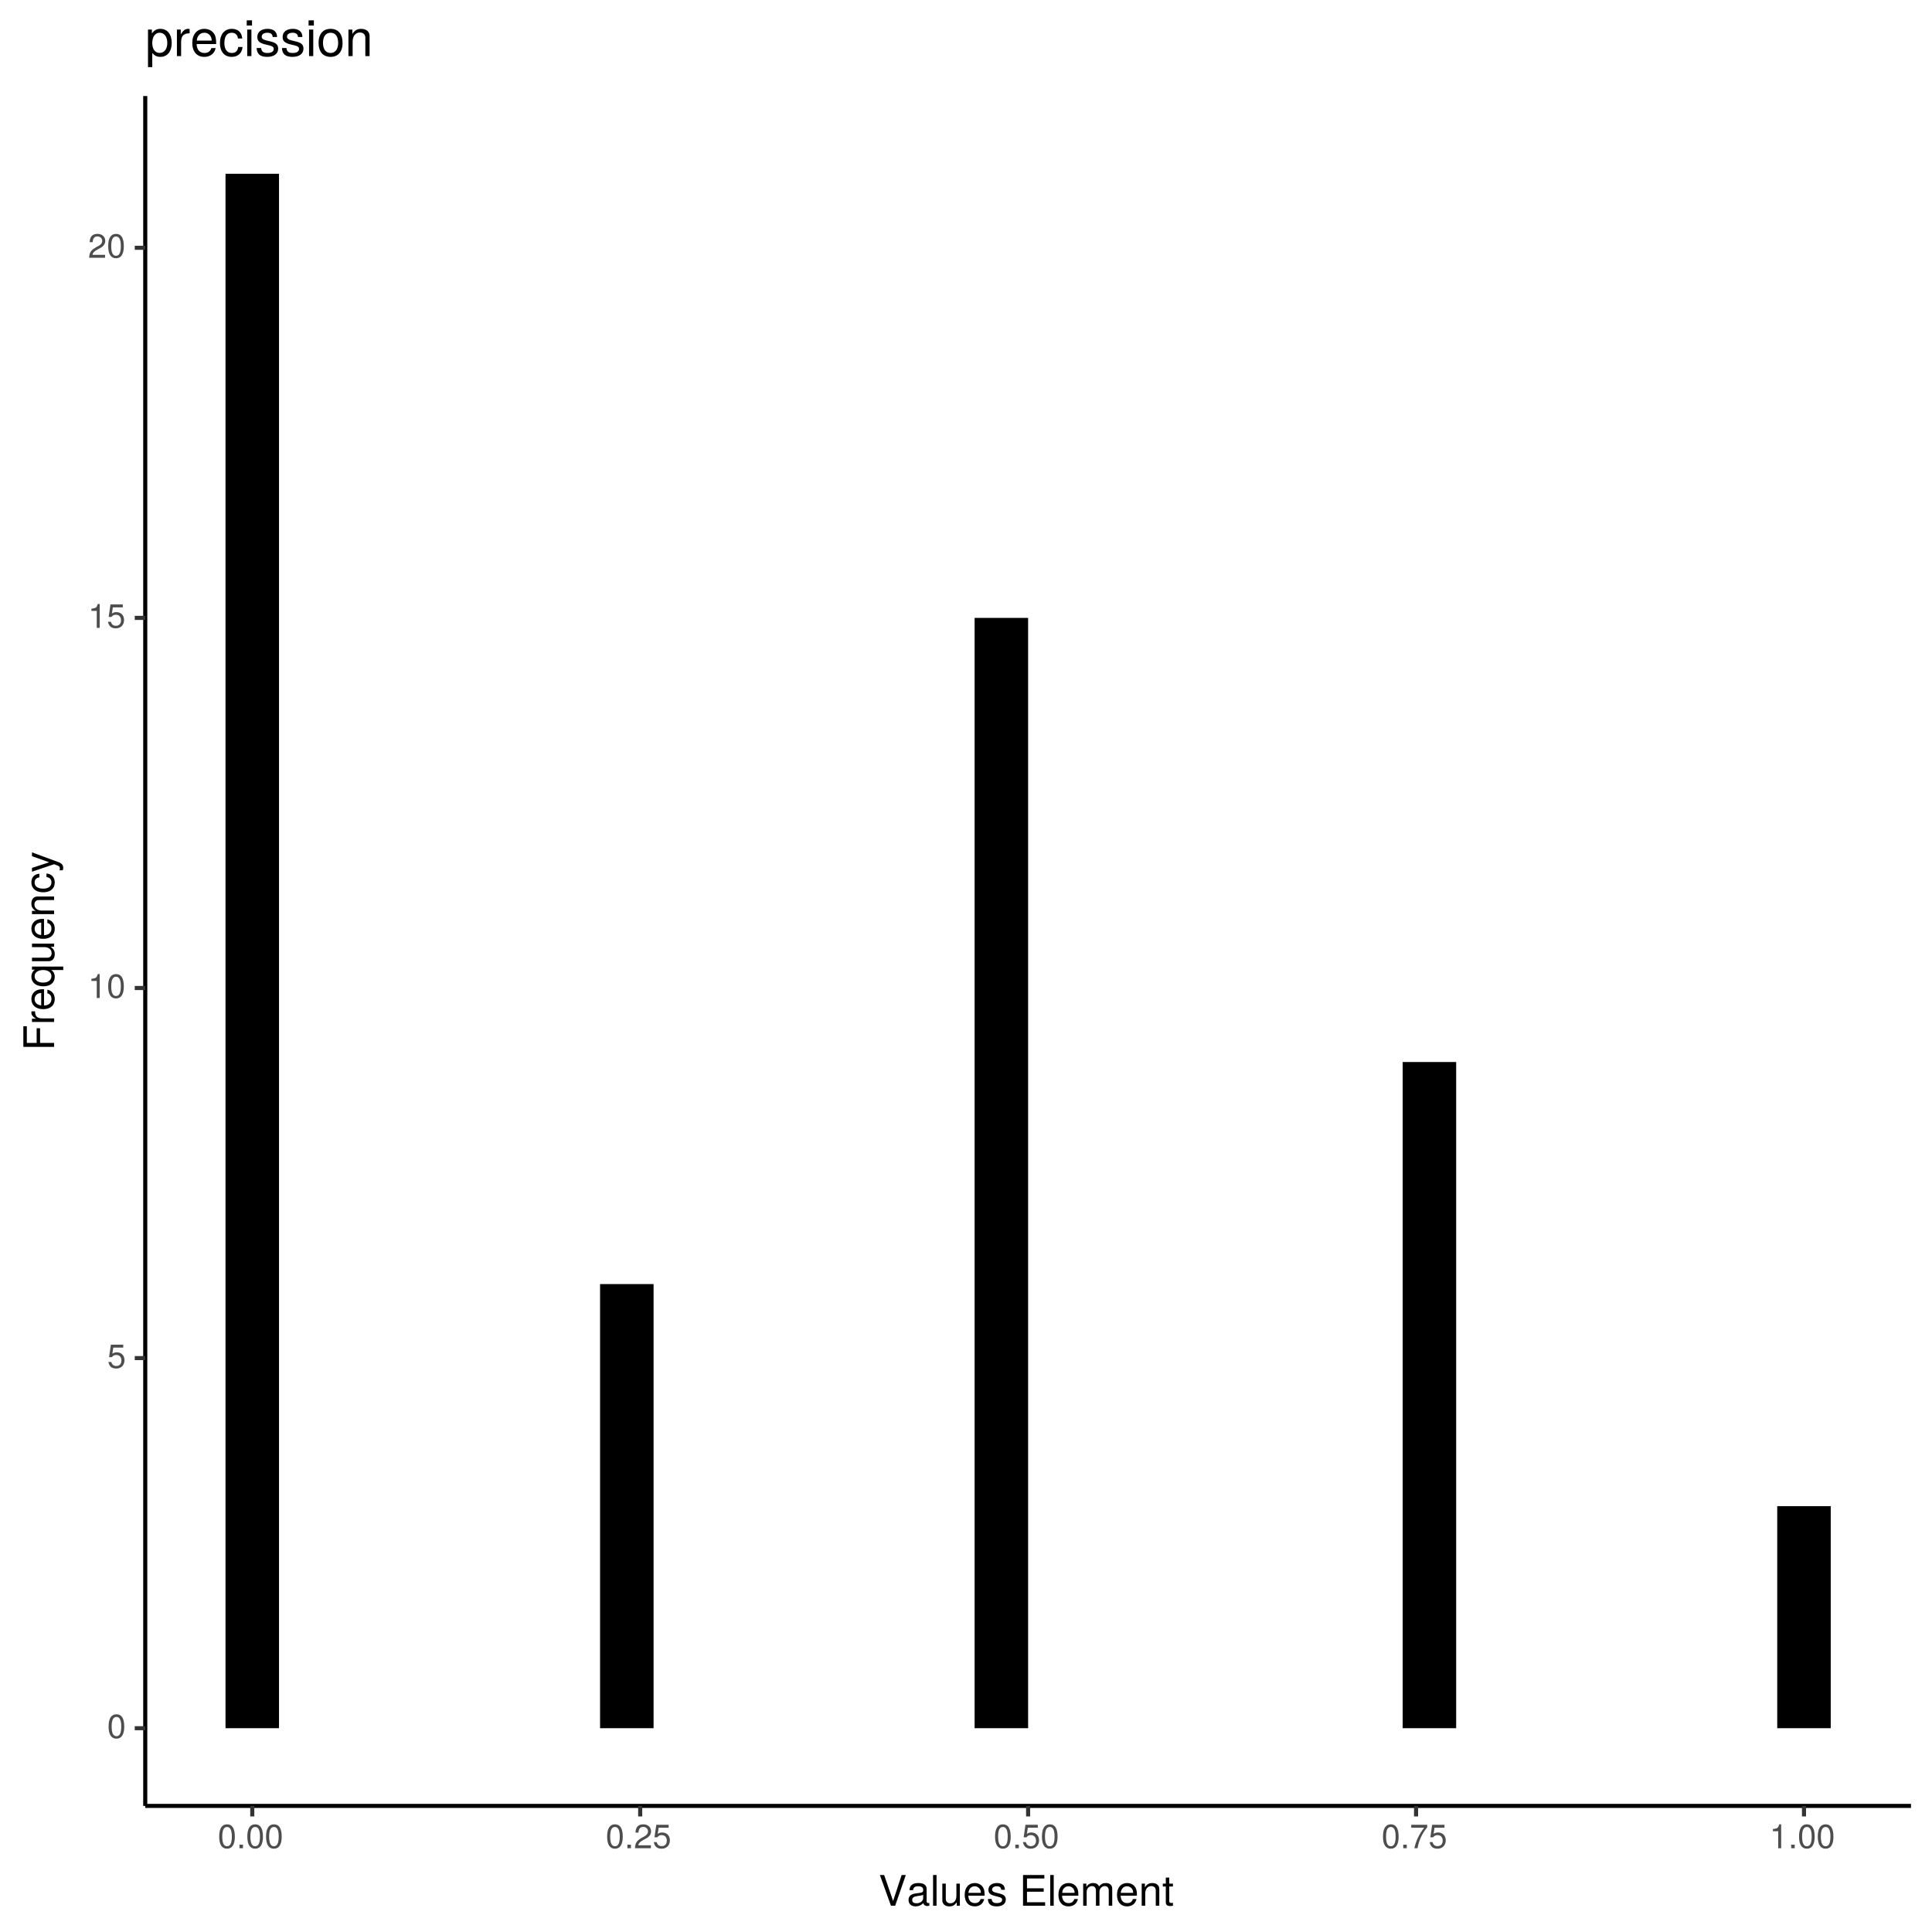
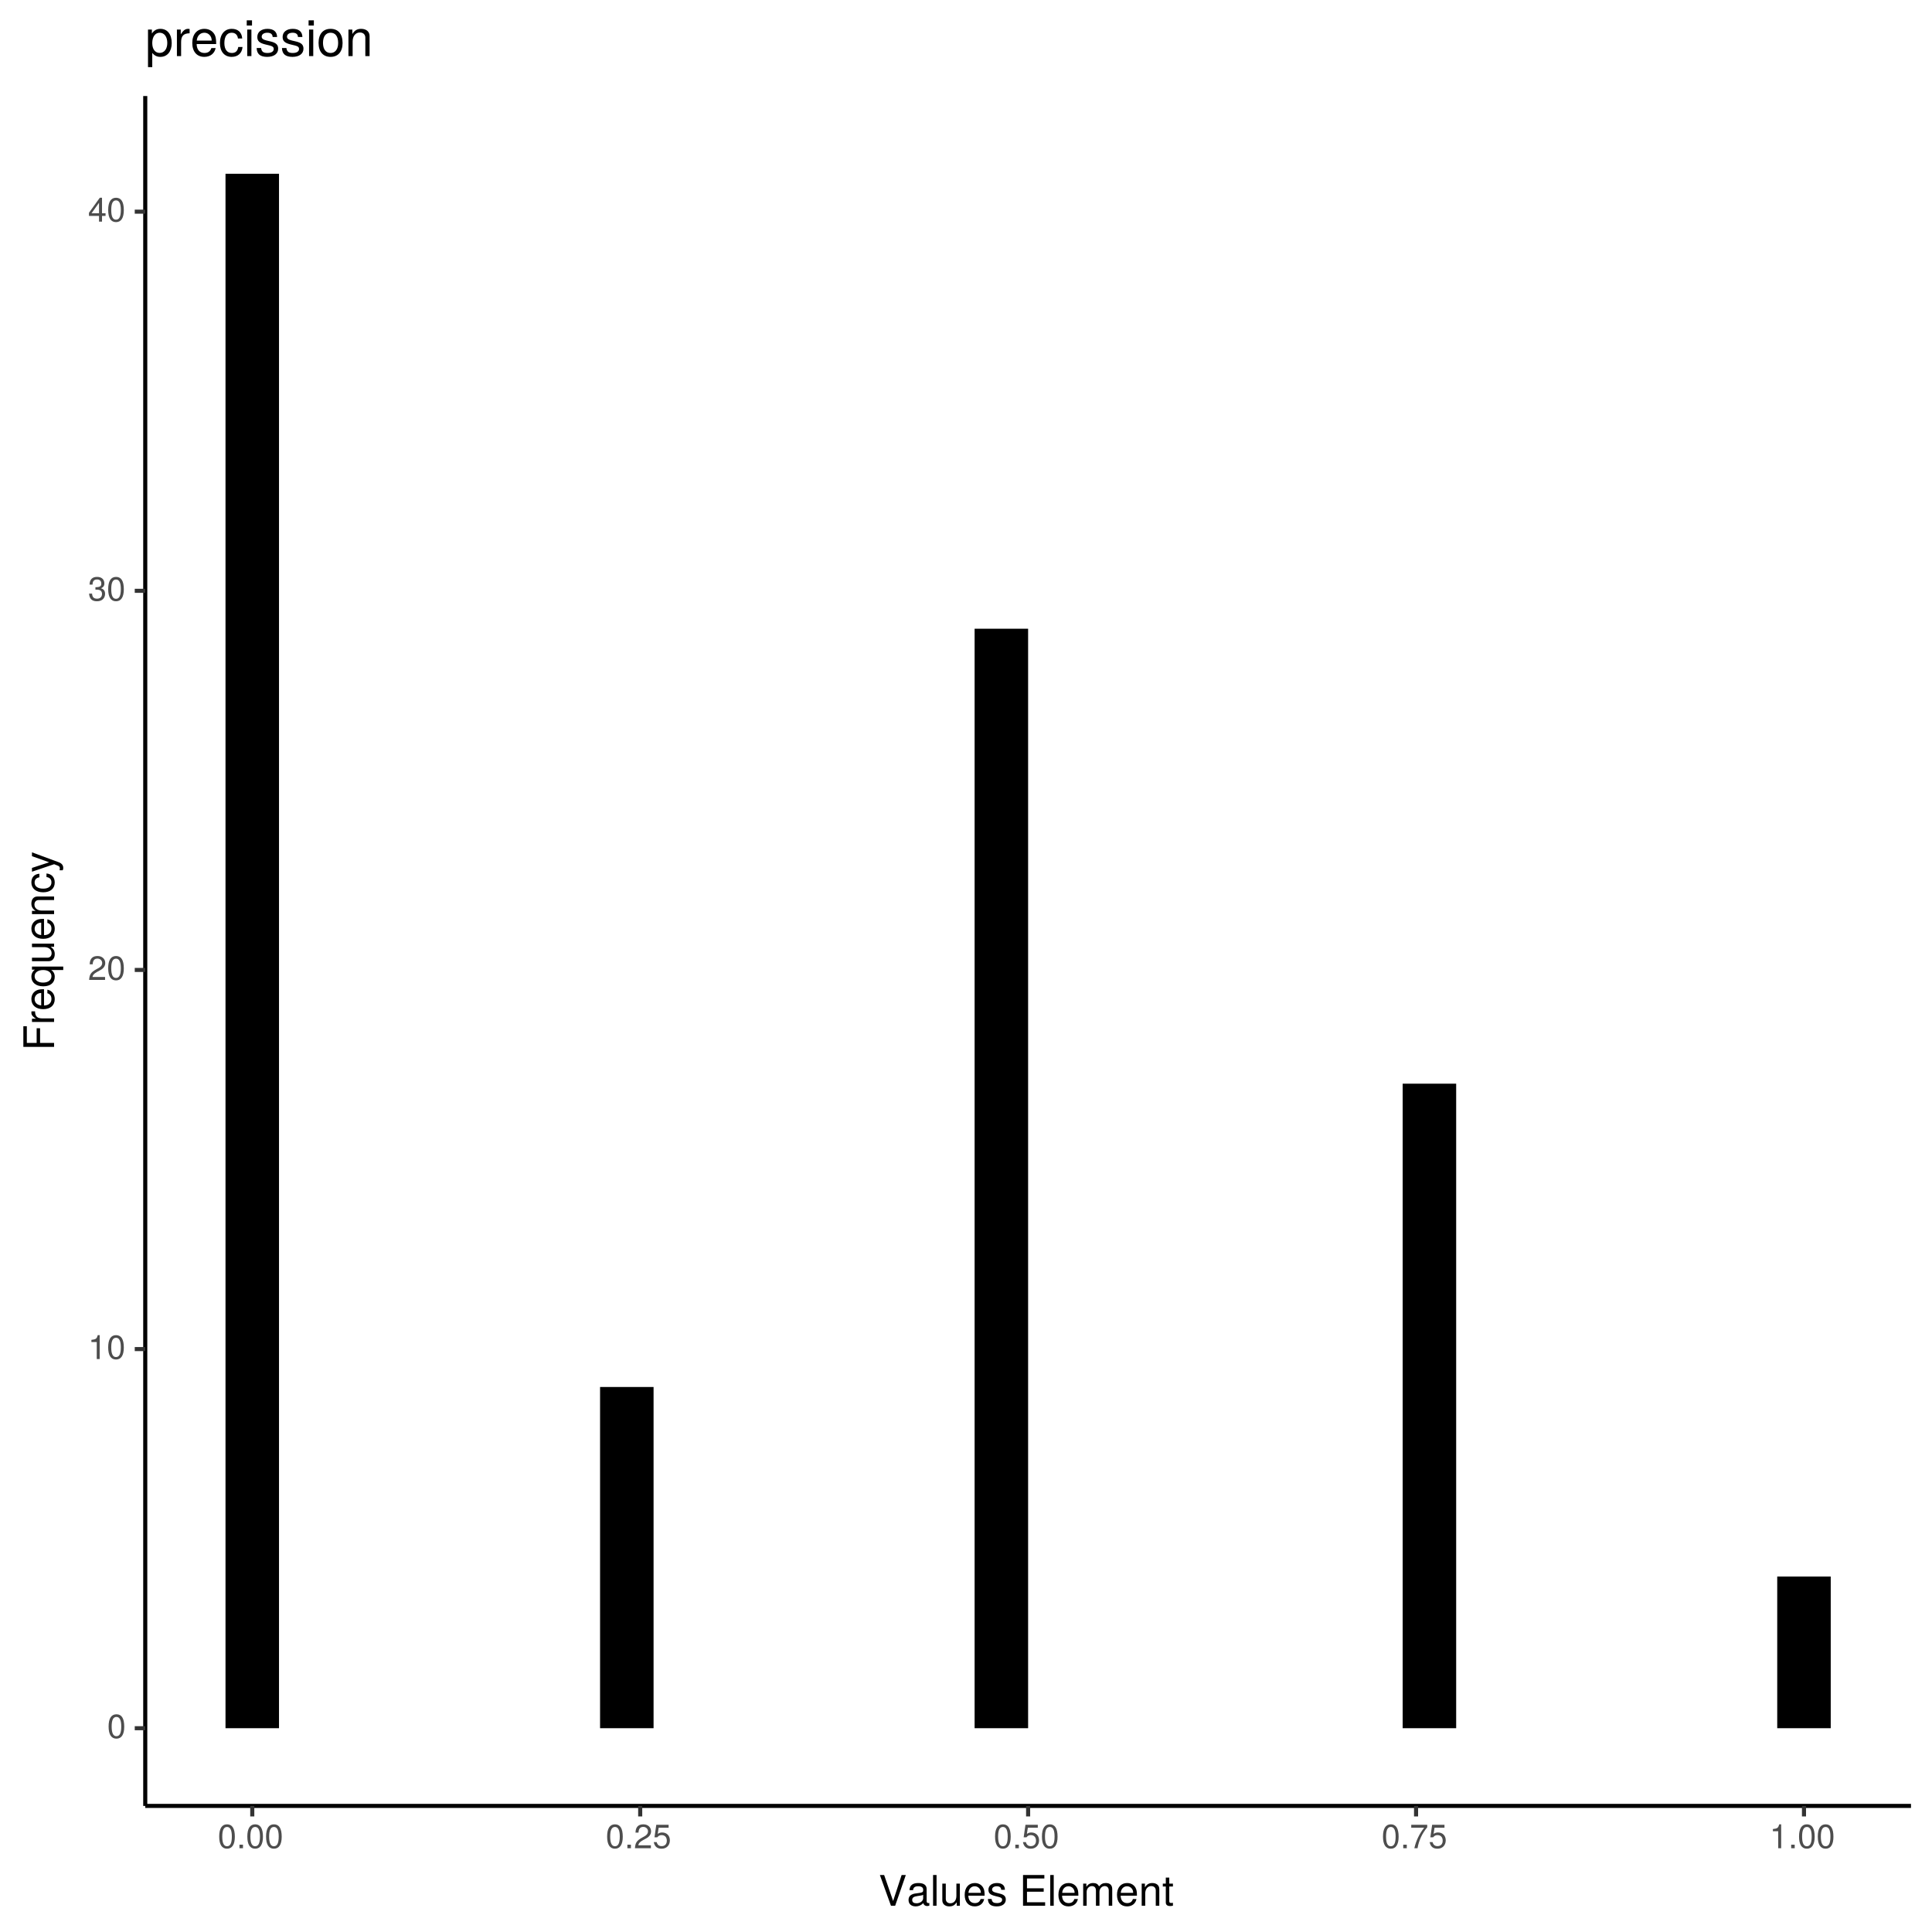
<svg xmlns="http://www.w3.org/2000/svg" xmlns:xlink="http://www.w3.org/1999/xlink" width="504pt" height="504pt" viewBox="0 0 504 504" version="1.1">
  <defs>
    <g>
      <symbol overflow="visible" id="glyph0-0">
        <path style="stroke:none;" d="" />
      </symbol>
      <symbol overflow="visible" id="glyph0-1">
        <path style="stroke:none;" d="M 4.453 -3 C 4.453 -5.156 3.781 -6.234 2.422 -6.234 C 1.078 -6.234 0.375 -5.141 0.375 -3.047 C 0.375 -0.953 1.078 0.125 2.422 0.125 C 3.734 0.125 4.453 -0.953 4.453 -3 Z M 3.672 -3.062 C 3.672 -1.297 3.266 -0.516 2.406 -0.516 C 1.578 -0.516 1.172 -1.344 1.172 -3.047 C 1.172 -4.75 1.578 -5.547 2.422 -5.547 C 3.25 -5.547 3.672 -4.734 3.672 -3.062 Z M 3.672 -3.062 " />
      </symbol>
      <symbol overflow="visible" id="glyph0-2">
+         <path style="stroke:none;" d="M 3.047 0 L 3.047 -6.234 L 2.547 -6.234 C 2.266 -5.281 2.094 -5.141 0.891 -5 L 0.891 -4.438 L 2.281 -4.438 L 2.281 0 Z M 3.047 0 " />
+       </symbol>
+       <symbol overflow="visible" id="glyph0-3">
+         <path style="stroke:none;" d="M 4.5 -4.406 C 4.5 -5.469 3.672 -6.234 2.5 -6.234 C 1.219 -6.234 0.484 -5.594 0.438 -4.078 L 1.219 -4.078 C 1.281 -5.125 1.703 -5.562 2.469 -5.562 C 3.172 -5.562 3.703 -5.062 3.703 -4.391 C 3.703 -3.891 3.406 -3.469 2.859 -3.156 L 2.047 -2.703 C 0.75 -1.969 0.375 -1.375 0.297 0 L 4.453 0 L 4.453 -0.766 L 1.172 -0.766 C 1.25 -1.281 1.531 -1.594 2.297 -2.047 L 3.172 -2.531 C 4.047 -2.984 4.5 -3.641 4.5 -4.406 Z M 4.5 -4.406 " />
+       </symbol>
+       <symbol overflow="visible" id="glyph0-4">
+         <path style="stroke:none;" d="M 4.453 -1.812 C 4.453 -2.562 4.141 -3.016 3.391 -3.266 C 3.969 -3.5 4.266 -3.891 4.266 -4.516 C 4.266 -5.594 3.547 -6.234 2.359 -6.234 C 1.109 -6.234 0.438 -5.547 0.406 -4.219 L 1.188 -4.219 C 1.203 -5.141 1.578 -5.562 2.375 -5.562 C 3.062 -5.562 3.469 -5.156 3.469 -4.5 C 3.469 -3.828 3.188 -3.547 1.938 -3.547 L 1.938 -2.906 L 2.359 -2.906 C 3.219 -2.906 3.656 -2.5 3.656 -1.797 C 3.656 -1.016 3.172 -0.547 2.359 -0.547 C 1.516 -0.547 1.109 -0.969 1.062 -1.875 L 0.281 -1.875 C 0.375 -0.5 1.062 0.125 2.344 0.125 C 3.625 0.125 4.453 -0.641 4.453 -1.812 Z M 4.453 -1.812 " />
+       </symbol>
+       <symbol overflow="visible" id="glyph0-5">
+         <path style="stroke:none;" d="M 4.578 -1.5 L 4.578 -2.188 L 3.656 -2.188 L 3.656 -6.234 L 3.078 -6.234 L 0.25 -2.312 L 0.25 -1.5 L 2.875 -1.5 L 2.875 0 L 3.656 0 L 3.656 -1.5 Z M 2.875 -2.188 L 0.922 -2.188 L 2.875 -4.922 Z M 2.875 -2.188 " />
+       </symbol>
+       <symbol overflow="visible" id="glyph0-6">
+         <path style="stroke:none;" d="M 1.688 0 L 1.688 -0.922 L 0.766 -0.922 L 0.766 0 Z M 1.688 0 " />
+       </symbol>
+       <symbol overflow="visible" id="glyph0-7">
        <path style="stroke:none;" d="M 4.516 -2.062 C 4.516 -3.297 3.688 -4.109 2.5 -4.109 C 2.062 -4.109 1.703 -4 1.344 -3.734 L 1.594 -5.344 L 4.188 -5.344 L 4.188 -6.109 L 0.969 -6.109 L 0.5 -2.844 L 1.219 -2.844 C 1.578 -3.266 1.875 -3.422 2.359 -3.422 C 3.188 -3.422 3.719 -2.891 3.719 -1.969 C 3.719 -1.062 3.203 -0.547 2.359 -0.547 C 1.688 -0.547 1.266 -0.891 1.078 -1.594 L 0.312 -1.594 C 0.562 -0.359 1.266 0.125 2.375 0.125 C 3.641 0.125 4.516 -0.75 4.516 -2.062 Z M 4.516 -2.062 " />
      </symbol>
-       <symbol overflow="visible" id="glyph0-3">
-         <path style="stroke:none;" d="M 3.047 0 L 3.047 -6.234 L 2.547 -6.234 C 2.266 -5.281 2.094 -5.141 0.891 -5 L 0.891 -4.438 L 2.281 -4.438 L 2.281 0 Z M 3.047 0 " />
-       </symbol>
-       <symbol overflow="visible" id="glyph0-4">
-         <path style="stroke:none;" d="M 4.5 -4.406 C 4.5 -5.469 3.672 -6.234 2.5 -6.234 C 1.219 -6.234 0.484 -5.594 0.438 -4.078 L 1.219 -4.078 C 1.281 -5.125 1.703 -5.562 2.469 -5.562 C 3.172 -5.562 3.703 -5.062 3.703 -4.391 C 3.703 -3.891 3.406 -3.469 2.859 -3.156 L 2.047 -2.703 C 0.75 -1.969 0.375 -1.375 0.297 0 L 4.453 0 L 4.453 -0.766 L 1.172 -0.766 C 1.25 -1.281 1.531 -1.594 2.297 -2.047 L 3.172 -2.531 C 4.047 -2.984 4.5 -3.641 4.5 -4.406 Z M 4.5 -4.406 " />
-       </symbol>
-       <symbol overflow="visible" id="glyph0-5">
-         <path style="stroke:none;" d="M 1.688 0 L 1.688 -0.922 L 0.766 -0.922 L 0.766 0 Z M 1.688 0 " />
-       </symbol>
-       <symbol overflow="visible" id="glyph0-6">
+       <symbol overflow="visible" id="glyph0-8">
        <path style="stroke:none;" d="M 4.578 -5.453 L 4.578 -6.109 L 0.406 -6.109 L 0.406 -5.344 L 3.781 -5.344 C 2.531 -3.781 1.656 -1.953 1.219 0 L 2.047 0 C 2.391 -2.016 3.266 -3.891 4.578 -5.453 Z M 4.578 -5.453 " />
      </symbol>
      <symbol overflow="visible" id="glyph1-0">
        <path style="stroke:none;" d="" />
      </symbol>
      <symbol overflow="visible" id="glyph1-1">
        <path style="stroke:none;" d="M 7.094 -8.016 L 6 -8.016 L 3.781 -1.234 L 1.438 -8.016 L 0.328 -8.016 L 3.219 0 L 4.312 0 Z M 7.094 -8.016 " />
      </symbol>
      <symbol overflow="visible" id="glyph1-2">
        <path style="stroke:none;" d="M 5.891 -0.016 L 5.891 -0.719 C 5.781 -0.688 5.734 -0.688 5.688 -0.688 C 5.375 -0.688 5.188 -0.859 5.188 -1.141 L 5.188 -4.359 C 5.188 -5.375 4.438 -5.922 3.031 -5.922 C 1.625 -5.922 0.766 -5.391 0.719 -4.062 L 1.641 -4.062 C 1.719 -4.766 2.141 -5.078 2.984 -5.078 C 3.812 -5.078 4.281 -4.781 4.281 -4.219 L 4.281 -3.984 C 4.281 -3.594 4.047 -3.438 3.328 -3.344 C 2.031 -3.172 1.828 -3.141 1.469 -2.984 C 0.797 -2.719 0.469 -2.203 0.469 -1.5 C 0.469 -0.453 1.188 0.172 2.359 0.172 C 3.094 0.172 3.812 -0.141 4.312 -0.688 C 4.406 -0.234 4.812 0.078 5.266 0.078 C 5.438 0.078 5.594 0.062 5.891 -0.016 Z M 4.281 -1.984 C 4.281 -1.172 3.438 -0.641 2.547 -0.641 C 1.844 -0.641 1.422 -0.891 1.422 -1.516 C 1.422 -2.125 1.828 -2.391 2.812 -2.531 C 3.766 -2.656 3.969 -2.703 4.281 -2.844 Z M 4.281 -1.984 " />
      </symbol>
      <symbol overflow="visible" id="glyph1-3">
        <path style="stroke:none;" d="M 1.656 0 L 1.656 -8.016 L 0.75 -8.016 L 0.75 0 Z M 1.656 0 " />
      </symbol>
      <symbol overflow="visible" id="glyph1-4">
        <path style="stroke:none;" d="M 5.297 0 L 5.297 -5.766 L 4.391 -5.766 L 4.391 -2.578 C 4.391 -1.406 3.766 -0.641 2.812 -0.641 C 2.094 -0.641 1.625 -1.078 1.625 -1.766 L 1.625 -5.766 L 0.719 -5.766 L 0.719 -1.406 C 0.719 -0.453 1.438 0.172 2.547 0.172 C 3.406 0.172 3.938 -0.125 4.484 -0.891 L 4.484 0 Z M 5.297 0 " />
      </symbol>
      <symbol overflow="visible" id="glyph1-5">
        <path style="stroke:none;" d="M 5.641 -2.625 C 5.641 -3.453 5.578 -3.984 5.406 -4.406 C 5.031 -5.359 4.156 -5.922 3.078 -5.922 C 1.469 -5.922 0.438 -4.734 0.438 -2.844 C 0.438 -0.953 1.438 0.172 3.062 0.172 C 4.375 0.172 5.297 -0.578 5.516 -1.75 L 4.594 -1.75 C 4.344 -0.984 3.828 -0.688 3.094 -0.688 C 2.141 -0.688 1.422 -1.297 1.391 -2.625 Z M 4.656 -3.438 C 4.656 -3.438 4.656 -3.391 4.656 -3.359 L 1.422 -3.359 C 1.5 -4.391 2.141 -5.078 3.062 -5.078 C 3.969 -5.078 4.656 -4.328 4.656 -3.438 Z M 4.656 -3.438 " />
      </symbol>
      <symbol overflow="visible" id="glyph1-6">
        <path style="stroke:none;" d="M 5.047 -1.609 C 5.047 -2.469 4.562 -2.906 3.422 -3.172 L 2.547 -3.391 C 1.797 -3.562 1.469 -3.812 1.469 -4.219 C 1.469 -4.734 1.953 -5.078 2.688 -5.078 C 3.438 -5.078 3.828 -4.766 3.844 -4.156 L 4.812 -4.156 C 4.812 -5.297 4.062 -5.922 2.734 -5.922 C 1.391 -5.922 0.516 -5.234 0.516 -4.172 C 0.516 -3.266 0.984 -2.844 2.344 -2.516 L 3.203 -2.297 C 3.844 -2.141 4.094 -1.953 4.094 -1.547 C 4.094 -1 3.547 -0.688 2.75 -0.688 C 1.922 -0.688 1.469 -0.875 1.344 -1.766 L 0.375 -1.766 C 0.422 -0.422 1.172 0.172 2.672 0.172 C 4.125 0.172 5.047 -0.5 5.047 -1.609 Z M 5.047 -1.609 " />
      </symbol>
      <symbol overflow="visible" id="glyph1-7">
        <path style="stroke:none;" d="" />
      </symbol>
      <symbol overflow="visible" id="glyph1-8">
        <path style="stroke:none;" d="M 6.75 0 L 6.75 -0.906 L 2.016 -0.906 L 2.016 -3.656 L 6.375 -3.656 L 6.375 -4.547 L 2.016 -4.547 L 2.016 -7.109 L 6.547 -7.109 L 6.547 -8.016 L 0.984 -8.016 L 0.984 0 Z M 6.75 0 " />
      </symbol>
      <symbol overflow="visible" id="glyph1-9">
        <path style="stroke:none;" d="M 8.359 0 L 8.359 -4.328 C 8.359 -5.359 7.781 -5.922 6.703 -5.922 C 5.938 -5.922 5.484 -5.703 4.938 -5.047 C 4.594 -5.672 4.141 -5.922 3.391 -5.922 C 2.625 -5.922 2.109 -5.641 1.609 -4.953 L 1.609 -5.766 L 0.781 -5.766 L 0.781 0 L 1.688 0 L 1.688 -3.625 C 1.688 -4.453 2.297 -5.125 3.047 -5.125 C 3.734 -5.125 4.109 -4.703 4.109 -3.969 L 4.109 0 L 5.031 0 L 5.031 -3.625 C 5.031 -4.453 5.641 -5.125 6.391 -5.125 C 7.062 -5.125 7.453 -4.703 7.453 -3.969 L 7.453 0 Z M 8.359 0 " />
      </symbol>
      <symbol overflow="visible" id="glyph1-10">
        <path style="stroke:none;" d="M 5.359 0 L 5.359 -4.359 C 5.359 -5.312 4.641 -5.922 3.531 -5.922 C 2.672 -5.922 2.125 -5.594 1.609 -4.797 L 1.609 -5.766 L 0.766 -5.766 L 0.766 0 L 1.688 0 L 1.688 -3.172 C 1.688 -4.359 2.328 -5.125 3.25 -5.125 C 3.984 -5.125 4.438 -4.688 4.438 -4 L 4.438 0 Z M 5.359 0 " />
      </symbol>
      <symbol overflow="visible" id="glyph1-11">
        <path style="stroke:none;" d="M 2.797 0 L 2.797 -0.766 C 2.672 -0.734 2.531 -0.719 2.359 -0.719 C 1.953 -0.719 1.844 -0.844 1.844 -1.25 L 1.844 -5.016 L 2.797 -5.016 L 2.797 -5.766 L 1.844 -5.766 L 1.844 -7.344 L 0.938 -7.344 L 0.938 -5.766 L 0.156 -5.766 L 0.156 -5.016 L 0.938 -5.016 L 0.938 -0.844 C 0.938 -0.25 1.328 0.078 2.047 0.078 C 2.266 0.078 2.484 0.062 2.797 0 Z M 2.797 0 " />
      </symbol>
      <symbol overflow="visible" id="glyph2-0">
        <path style="stroke:none;" d="" />
      </symbol>
      <symbol overflow="visible" id="glyph2-1">
        <path style="stroke:none;" d="M -7.109 -6.375 L -8.016 -6.375 L -8.016 -0.984 L 0 -0.984 L 0 -2.016 L -3.656 -2.016 L -3.656 -5.844 L -4.547 -5.844 L -4.547 -2.016 L -7.109 -2.016 Z M -7.109 -6.375 " />
      </symbol>
      <symbol overflow="visible" id="glyph2-2">
        <path style="stroke:none;" d="M -4.969 -3.531 L -5.891 -3.531 C -5.922 -3.375 -5.922 -3.297 -5.922 -3.172 C -5.922 -2.578 -5.578 -2.141 -4.719 -1.609 L -5.766 -1.609 L -5.766 -0.766 L 0 -0.766 L 0 -1.688 L -2.984 -1.688 C -4.297 -1.688 -4.938 -2.109 -4.969 -3.531 Z M -4.969 -3.531 " />
      </symbol>
      <symbol overflow="visible" id="glyph2-3">
        <path style="stroke:none;" d="M -2.625 -5.641 C -3.453 -5.641 -3.984 -5.578 -4.406 -5.406 C -5.359 -5.031 -5.922 -4.156 -5.922 -3.078 C -5.922 -1.469 -4.734 -0.438 -2.844 -0.438 C -0.953 -0.438 0.172 -1.438 0.172 -3.062 C 0.172 -4.375 -0.578 -5.297 -1.75 -5.516 L -1.75 -4.594 C -0.984 -4.344 -0.688 -3.828 -0.688 -3.094 C -0.688 -2.141 -1.297 -1.422 -2.625 -1.391 Z M -3.438 -4.656 C -3.438 -4.656 -3.391 -4.656 -3.359 -4.656 L -3.359 -1.422 C -4.391 -1.5 -5.078 -2.141 -5.078 -3.062 C -5.078 -3.969 -4.328 -4.656 -3.438 -4.656 Z M -3.438 -4.656 " />
      </symbol>
      <symbol overflow="visible" id="glyph2-4">
        <path style="stroke:none;" d="M 2.391 -5.438 L -5.766 -5.438 L -5.766 -4.625 L -5 -4.625 C -5.594 -4.203 -5.922 -3.547 -5.922 -2.797 C -5.922 -1.281 -4.734 -0.281 -2.812 -0.281 C -0.953 -0.281 0.172 -1.234 0.172 -2.75 C 0.172 -3.547 -0.125 -4.109 -0.75 -4.531 L 2.391 -4.531 Z M -2.844 -4.531 C -1.531 -4.531 -0.688 -3.891 -0.688 -2.922 C -0.688 -1.906 -1.547 -1.25 -2.875 -1.25 C -4.219 -1.25 -5.078 -1.906 -5.078 -2.922 C -5.078 -3.906 -4.188 -4.531 -2.844 -4.531 Z M -2.844 -4.531 " />
      </symbol>
      <symbol overflow="visible" id="glyph2-5">
        <path style="stroke:none;" d="M 0 -5.297 L -5.766 -5.297 L -5.766 -4.391 L -2.578 -4.391 C -1.406 -4.391 -0.641 -3.766 -0.641 -2.812 C -0.641 -2.094 -1.078 -1.625 -1.766 -1.625 L -5.766 -1.625 L -5.766 -0.719 L -1.406 -0.719 C -0.453 -0.719 0.172 -1.438 0.172 -2.547 C 0.172 -3.406 -0.125 -3.938 -0.891 -4.484 L 0 -4.484 Z M 0 -5.297 " />
      </symbol>
      <symbol overflow="visible" id="glyph2-6">
        <path style="stroke:none;" d="M 0 -5.359 L -4.359 -5.359 C -5.312 -5.359 -5.922 -4.641 -5.922 -3.531 C -5.922 -2.672 -5.594 -2.125 -4.797 -1.609 L -5.766 -1.609 L -5.766 -0.766 L 0 -0.766 L 0 -1.688 L -3.172 -1.688 C -4.359 -1.688 -5.125 -2.328 -5.125 -3.25 C -5.125 -3.984 -4.688 -4.438 -4 -4.438 L 0 -4.438 Z M 0 -5.359 " />
      </symbol>
      <symbol overflow="visible" id="glyph2-7">
        <path style="stroke:none;" d="M -1.984 -5.25 L -1.984 -4.328 C -1.062 -4.172 -0.688 -3.703 -0.688 -2.922 C -0.688 -1.906 -1.469 -1.297 -2.828 -1.297 C -4.266 -1.297 -5.078 -1.891 -5.078 -2.891 C -5.078 -3.656 -4.625 -4.141 -3.828 -4.25 L -3.828 -5.188 C -5.234 -5.078 -5.922 -4.188 -5.922 -2.906 C -5.922 -1.359 -4.734 -0.344 -2.828 -0.344 C -0.969 -0.344 0.172 -1.328 0.172 -2.891 C 0.172 -4.266 -0.656 -5.141 -1.984 -5.25 Z M -1.984 -5.25 " />
      </symbol>
      <symbol overflow="visible" id="glyph2-8">
        <path style="stroke:none;" d="M -5.766 -5.266 L -5.766 -4.266 L -1.281 -2.672 L -5.766 -1.203 L -5.766 -0.219 L 0.016 -2.172 L 0.938 -1.812 C 1.344 -1.656 1.5 -1.469 1.5 -1.078 C 1.5 -0.953 1.469 -0.797 1.438 -0.594 L 2.25 -0.594 C 2.359 -0.781 2.391 -0.969 2.391 -1.203 C 2.391 -1.859 2.031 -2.391 1.203 -2.688 Z M -5.766 -5.266 " />
      </symbol>
      <symbol overflow="visible" id="glyph3-0">
        <path style="stroke:none;" d="" />
      </symbol>
      <symbol overflow="visible" id="glyph3-1">
        <path style="stroke:none;" d="M 6.906 -3.391 C 6.906 -5.719 5.766 -7.109 3.938 -7.109 C 3 -7.109 2.25 -6.688 1.734 -5.875 L 1.734 -6.922 L 0.719 -6.922 L 0.719 2.875 L 1.828 2.875 L 1.828 -0.828 C 2.406 -0.125 3.047 0.203 3.953 0.203 C 5.734 0.203 6.906 -1.188 6.906 -3.391 Z M 5.75 -3.422 C 5.75 -1.844 4.953 -0.828 3.75 -0.828 C 2.594 -0.828 1.828 -1.781 1.828 -3.406 C 1.828 -5.031 2.594 -6.094 3.75 -6.094 C 4.969 -6.094 5.75 -5.062 5.75 -3.422 Z M 5.75 -3.422 " />
      </symbol>
      <symbol overflow="visible" id="glyph3-2">
        <path style="stroke:none;" d="M 4.234 -5.953 L 4.234 -7.078 C 4.047 -7.109 3.969 -7.109 3.812 -7.109 C 3.109 -7.109 2.562 -6.688 1.922 -5.672 L 1.922 -6.922 L 0.922 -6.922 L 0.922 0 L 2.016 0 L 2.016 -3.594 C 2.016 -5.156 2.531 -5.922 4.234 -5.953 Z M 4.234 -5.953 " />
      </symbol>
      <symbol overflow="visible" id="glyph3-3">
        <path style="stroke:none;" d="M 6.766 -3.141 C 6.766 -4.141 6.688 -4.781 6.5 -5.297 C 6.047 -6.438 4.984 -7.109 3.703 -7.109 C 1.766 -7.109 0.531 -5.688 0.531 -3.422 C 0.531 -1.156 1.734 0.203 3.672 0.203 C 5.25 0.203 6.344 -0.703 6.625 -2.094 L 5.516 -2.094 C 5.219 -1.188 4.594 -0.812 3.703 -0.812 C 2.562 -0.812 1.703 -1.562 1.672 -3.141 Z M 5.594 -4.125 C 5.594 -4.125 5.594 -4.062 5.578 -4.047 L 1.703 -4.047 C 1.797 -5.266 2.578 -6.094 3.688 -6.094 C 4.766 -6.094 5.594 -5.203 5.594 -4.125 Z M 5.594 -4.125 " />
      </symbol>
      <symbol overflow="visible" id="glyph3-4">
        <path style="stroke:none;" d="M 6.297 -2.375 L 5.188 -2.375 C 5 -1.266 4.438 -0.812 3.5 -0.812 C 2.281 -0.812 1.562 -1.75 1.562 -3.391 C 1.562 -5.125 2.266 -6.094 3.469 -6.094 C 4.391 -6.094 4.984 -5.562 5.109 -4.594 L 6.219 -4.594 C 6.094 -6.281 5.031 -7.109 3.484 -7.109 C 1.625 -7.109 0.406 -5.688 0.406 -3.391 C 0.406 -1.156 1.594 0.203 3.469 0.203 C 5.125 0.203 6.172 -0.797 6.297 -2.375 Z M 6.297 -2.375 " />
      </symbol>
      <symbol overflow="visible" id="glyph3-5">
        <path style="stroke:none;" d="M 2.016 0 L 2.016 -6.922 L 0.922 -6.922 L 0.922 0 Z M 2.172 -7.969 L 2.172 -9.328 L 0.797 -9.328 L 0.797 -7.969 Z M 2.172 -7.969 " />
      </symbol>
      <symbol overflow="visible" id="glyph3-6">
        <path style="stroke:none;" d="M 6.062 -1.938 C 6.062 -2.969 5.484 -3.484 4.109 -3.812 L 3.047 -4.062 C 2.156 -4.281 1.766 -4.562 1.766 -5.062 C 1.766 -5.688 2.344 -6.094 3.234 -6.094 C 4.125 -6.094 4.594 -5.719 4.625 -4.984 L 5.781 -4.984 C 5.766 -6.344 4.875 -7.109 3.281 -7.109 C 1.656 -7.109 0.625 -6.281 0.625 -5 C 0.625 -3.922 1.172 -3.406 2.812 -3.016 L 3.844 -2.766 C 4.609 -2.578 4.906 -2.344 4.906 -1.844 C 4.906 -1.203 4.266 -0.812 3.297 -0.812 C 2.312 -0.812 1.75 -1.062 1.609 -2.109 L 0.453 -2.109 C 0.5 -0.516 1.406 0.203 3.203 0.203 C 4.953 0.203 6.062 -0.609 6.062 -1.938 Z M 6.062 -1.938 " />
      </symbol>
      <symbol overflow="visible" id="glyph3-7">
        <path style="stroke:none;" d="M 6.734 -3.406 C 6.734 -5.797 5.578 -7.109 3.594 -7.109 C 1.656 -7.109 0.469 -5.781 0.469 -3.453 C 0.469 -1.141 1.641 0.203 3.609 0.203 C 5.547 0.203 6.734 -1.141 6.734 -3.406 Z M 5.578 -3.422 C 5.578 -1.797 4.812 -0.812 3.609 -0.812 C 2.375 -0.812 1.625 -1.781 1.625 -3.453 C 1.625 -5.125 2.375 -6.094 3.609 -6.094 C 4.844 -6.094 5.578 -5.141 5.578 -3.422 Z M 5.578 -3.422 " />
      </symbol>
      <symbol overflow="visible" id="glyph3-8">
        <path style="stroke:none;" d="M 6.438 0 L 6.438 -5.234 C 6.438 -6.375 5.578 -7.109 4.234 -7.109 C 3.203 -7.109 2.547 -6.719 1.938 -5.75 L 1.938 -6.922 L 0.922 -6.922 L 0.922 0 L 2.016 0 L 2.016 -3.812 C 2.016 -5.234 2.781 -6.156 3.906 -6.156 C 4.781 -6.156 5.328 -5.625 5.328 -4.797 L 5.328 0 Z M 6.438 0 " />
      </symbol>
    </g>
  </defs>
  <g id="surface1">
    <rect x="0" y="0" width="504" height="504" style="fill:rgb(100%,100%,100%);fill-opacity:1;stroke:none;" />
    <rect x="0" y="0" width="504" height="504" style="fill:rgb(100%,100%,100%);fill-opacity:1;stroke:none;" />
    <path style="fill:none;stroke-width:1.067;stroke-linecap:round;stroke-linejoin:round;stroke:rgb(100%,100%,100%);stroke-opacity:1;stroke-miterlimit:10;" d="M 0 504 L 504 504 L 504 0 L 0 0 Z M 0 504 " />
    <path style=" stroke:none;fill-rule:nonzero;fill:rgb(0%,0%,0%);fill-opacity:1;" d="M 58.828 450.836 L 72.785 450.836 L 72.785 45.332 L 58.828 45.332 Z M 58.828 450.836 " />
-     <path style=" stroke:none;fill-rule:nonzero;fill:rgb(0%,0%,0%);fill-opacity:1;" d="M 156.539 450.836 L 170.496 450.836 L 170.496 334.977 L 156.539 334.977 Z M 156.539 450.836 " />
-     <path style=" stroke:none;fill-rule:nonzero;fill:rgb(0%,0%,0%);fill-opacity:1;" d="M 254.246 450.836 L 268.203 450.836 L 268.203 161.191 L 254.246 161.191 Z M 254.246 450.836 " />
-     <path style=" stroke:none;fill-rule:nonzero;fill:rgb(0%,0%,0%);fill-opacity:1;" d="M 365.914 450.836 L 379.871 450.836 L 379.871 277.047 L 365.914 277.047 Z M 365.914 450.836 " />
-     <path style=" stroke:none;fill-rule:nonzero;fill:rgb(0%,0%,0%);fill-opacity:1;" d="M 463.625 450.836 L 477.582 450.836 L 477.582 392.906 L 463.625 392.906 Z M 463.625 450.836 " />
+     <path style=" stroke:none;fill-rule:nonzero;fill:rgb(0%,0%,0%);fill-opacity:1;" d="M 156.539 450.836 L 170.496 450.836 L 170.496 361.824 L 156.539 361.824 Z M 156.539 450.836 " />
+     <path style=" stroke:none;fill-rule:nonzero;fill:rgb(0%,0%,0%);fill-opacity:1;" d="M 254.246 450.836 L 268.203 450.836 L 268.203 164.016 L 254.246 164.016 Z M 254.246 450.836 " />
+     <path style=" stroke:none;fill-rule:nonzero;fill:rgb(0%,0%,0%);fill-opacity:1;" d="M 365.914 450.836 L 379.871 450.836 L 379.871 282.699 L 365.914 282.699 Z M 365.914 450.836 " />
+     <path style=" stroke:none;fill-rule:nonzero;fill:rgb(0%,0%,0%);fill-opacity:1;" d="M 463.625 450.836 L 477.582 450.836 L 477.582 411.273 L 463.625 411.273 Z M 463.625 450.836 " />
    <path style="fill:none;stroke-width:1.067;stroke-linecap:butt;stroke-linejoin:round;stroke:rgb(0%,0%,0%);stroke-opacity:1;stroke-miterlimit:10;" d="M 37.891 471.109 L 37.891 25.055 " />
    <g style="fill:rgb(30.196%,30.196%,30.196%);fill-opacity:1;">
      <use xlink:href="#glyph0-1" x="27.957" y="453.438" />
    </g>
    <g style="fill:rgb(30.196%,30.196%,30.196%);fill-opacity:1;">
-       <use xlink:href="#glyph0-2" x="27.957" y="356.888" />
-     </g>
-     <g style="fill:rgb(30.196%,30.196%,30.196%);fill-opacity:1;">
-       <use xlink:href="#glyph0-3" x="22.957" y="260.341" />
-       <use xlink:href="#glyph0-1" x="27.848" y="260.341" />
-     </g>
-     <g style="fill:rgb(30.196%,30.196%,30.196%);fill-opacity:1;">
-       <use xlink:href="#glyph0-3" x="22.957" y="163.79" />
-       <use xlink:href="#glyph0-2" x="27.848" y="163.79" />
-     </g>
-     <g style="fill:rgb(30.196%,30.196%,30.196%);fill-opacity:1;">
-       <use xlink:href="#glyph0-4" x="22.957" y="67.243" />
-       <use xlink:href="#glyph0-1" x="27.848" y="67.243" />
+       <use xlink:href="#glyph0-2" x="22.957" y="354.532" />
+       <use xlink:href="#glyph0-1" x="27.848" y="354.532" />
+     </g>
+     <g style="fill:rgb(30.196%,30.196%,30.196%);fill-opacity:1;">
+       <use xlink:href="#glyph0-3" x="22.957" y="255.63" />
+       <use xlink:href="#glyph0-1" x="27.848" y="255.63" />
+     </g>
+     <g style="fill:rgb(30.196%,30.196%,30.196%);fill-opacity:1;">
+       <use xlink:href="#glyph0-4" x="22.957" y="156.728" />
+       <use xlink:href="#glyph0-1" x="27.848" y="156.728" />
+     </g>
+     <g style="fill:rgb(30.196%,30.196%,30.196%);fill-opacity:1;">
+       <use xlink:href="#glyph0-5" x="22.957" y="57.821" />
+       <use xlink:href="#glyph0-1" x="27.848" y="57.821" />
    </g>
    <path style="fill:none;stroke-width:1.067;stroke-linecap:butt;stroke-linejoin:round;stroke:rgb(20%,20%,20%);stroke-opacity:1;stroke-miterlimit:10;" d="M 35.152 450.836 L 37.891 450.836 " />
-     <path style="fill:none;stroke-width:1.067;stroke-linecap:butt;stroke-linejoin:round;stroke:rgb(20%,20%,20%);stroke-opacity:1;stroke-miterlimit:10;" d="M 35.152 354.285 L 37.891 354.285 " />
-     <path style="fill:none;stroke-width:1.067;stroke-linecap:butt;stroke-linejoin:round;stroke:rgb(20%,20%,20%);stroke-opacity:1;stroke-miterlimit:10;" d="M 35.152 257.738 L 37.891 257.738 " />
-     <path style="fill:none;stroke-width:1.067;stroke-linecap:butt;stroke-linejoin:round;stroke:rgb(20%,20%,20%);stroke-opacity:1;stroke-miterlimit:10;" d="M 35.152 161.188 L 37.891 161.188 " />
-     <path style="fill:none;stroke-width:1.067;stroke-linecap:butt;stroke-linejoin:round;stroke:rgb(20%,20%,20%);stroke-opacity:1;stroke-miterlimit:10;" d="M 35.152 64.641 L 37.891 64.641 " />
+     <path style="fill:none;stroke-width:1.067;stroke-linecap:butt;stroke-linejoin:round;stroke:rgb(20%,20%,20%);stroke-opacity:1;stroke-miterlimit:10;" d="M 35.152 351.93 L 37.891 351.93 " />
+     <path style="fill:none;stroke-width:1.067;stroke-linecap:butt;stroke-linejoin:round;stroke:rgb(20%,20%,20%);stroke-opacity:1;stroke-miterlimit:10;" d="M 35.152 253.027 L 37.891 253.027 " />
+     <path style="fill:none;stroke-width:1.067;stroke-linecap:butt;stroke-linejoin:round;stroke:rgb(20%,20%,20%);stroke-opacity:1;stroke-miterlimit:10;" d="M 35.152 154.125 L 37.891 154.125 " />
+     <path style="fill:none;stroke-width:1.067;stroke-linecap:butt;stroke-linejoin:round;stroke:rgb(20%,20%,20%);stroke-opacity:1;stroke-miterlimit:10;" d="M 35.152 55.219 L 37.891 55.219 " />
    <path style="fill:none;stroke-width:1.067;stroke-linecap:butt;stroke-linejoin:round;stroke:rgb(0%,0%,0%);stroke-opacity:1;stroke-miterlimit:10;" d="M 37.891 471.109 L 498.52 471.109 " />
    <path style="fill:none;stroke-width:1.067;stroke-linecap:butt;stroke-linejoin:round;stroke:rgb(20%,20%,20%);stroke-opacity:1;stroke-miterlimit:10;" d="M 65.809 473.848 L 65.809 471.109 " />
    <path style="fill:none;stroke-width:1.067;stroke-linecap:butt;stroke-linejoin:round;stroke:rgb(20%,20%,20%);stroke-opacity:1;stroke-miterlimit:10;" d="M 167.008 473.848 L 167.008 471.109 " />
    <path style="fill:none;stroke-width:1.067;stroke-linecap:butt;stroke-linejoin:round;stroke:rgb(20%,20%,20%);stroke-opacity:1;stroke-miterlimit:10;" d="M 268.207 473.848 L 268.207 471.109 " />
    <path style="fill:none;stroke-width:1.067;stroke-linecap:butt;stroke-linejoin:round;stroke:rgb(20%,20%,20%);stroke-opacity:1;stroke-miterlimit:10;" d="M 369.406 473.848 L 369.406 471.109 " />
    <path style="fill:none;stroke-width:1.067;stroke-linecap:butt;stroke-linejoin:round;stroke:rgb(20%,20%,20%);stroke-opacity:1;stroke-miterlimit:10;" d="M 470.605 473.848 L 470.605 471.109 " />
    <g style="fill:rgb(30.196%,30.196%,30.196%);fill-opacity:1;">
      <use xlink:href="#glyph0-1" x="56.809" y="482.146" />
-       <use xlink:href="#glyph0-5" x="61.699" y="482.146" />
+       <use xlink:href="#glyph0-6" x="61.699" y="482.146" />
      <use xlink:href="#glyph0-1" x="64.145" y="482.146" />
      <use xlink:href="#glyph0-1" x="69.035" y="482.146" />
    </g>
    <g style="fill:rgb(30.196%,30.196%,30.196%);fill-opacity:1;">
      <use xlink:href="#glyph0-1" x="158.008" y="482.146" />
-       <use xlink:href="#glyph0-5" x="162.898" y="482.146" />
-       <use xlink:href="#glyph0-4" x="165.344" y="482.146" />
-       <use xlink:href="#glyph0-2" x="170.234" y="482.146" />
+       <use xlink:href="#glyph0-6" x="162.898" y="482.146" />
+       <use xlink:href="#glyph0-3" x="165.344" y="482.146" />
+       <use xlink:href="#glyph0-7" x="170.234" y="482.146" />
    </g>
    <g style="fill:rgb(30.196%,30.196%,30.196%);fill-opacity:1;">
      <use xlink:href="#glyph0-1" x="259.207" y="482.146" />
-       <use xlink:href="#glyph0-5" x="264.098" y="482.146" />
-       <use xlink:href="#glyph0-2" x="266.543" y="482.146" />
+       <use xlink:href="#glyph0-6" x="264.098" y="482.146" />
+       <use xlink:href="#glyph0-7" x="266.543" y="482.146" />
      <use xlink:href="#glyph0-1" x="271.434" y="482.146" />
    </g>
    <g style="fill:rgb(30.196%,30.196%,30.196%);fill-opacity:1;">
      <use xlink:href="#glyph0-1" x="360.406" y="482.146" />
-       <use xlink:href="#glyph0-5" x="365.297" y="482.146" />
-       <use xlink:href="#glyph0-6" x="367.742" y="482.146" />
-       <use xlink:href="#glyph0-2" x="372.633" y="482.146" />
-     </g>
-     <g style="fill:rgb(30.196%,30.196%,30.196%);fill-opacity:1;">
-       <use xlink:href="#glyph0-3" x="461.605" y="482.146" />
-       <use xlink:href="#glyph0-5" x="466.496" y="482.146" />
+       <use xlink:href="#glyph0-6" x="365.297" y="482.146" />
+       <use xlink:href="#glyph0-8" x="367.742" y="482.146" />
+       <use xlink:href="#glyph0-7" x="372.633" y="482.146" />
+     </g>
+     <g style="fill:rgb(30.196%,30.196%,30.196%);fill-opacity:1;">
+       <use xlink:href="#glyph0-2" x="461.605" y="482.146" />
+       <use xlink:href="#glyph0-6" x="466.496" y="482.146" />
      <use xlink:href="#glyph0-1" x="468.941" y="482.146" />
      <use xlink:href="#glyph0-1" x="473.832" y="482.146" />
    </g>
    <g style="fill:rgb(0%,0%,0%);fill-opacity:1;">
      <use xlink:href="#glyph1-1" x="229.207" y="497.147" />
      <use xlink:href="#glyph1-2" x="236.544" y="497.147" />
      <use xlink:href="#glyph1-3" x="242.66" y="497.147" />
      <use xlink:href="#glyph1-4" x="245.103" y="497.147" />
      <use xlink:href="#glyph1-5" x="251.219" y="497.147" />
      <use xlink:href="#glyph1-6" x="257.335" y="497.147" />
      <use xlink:href="#glyph1-7" x="262.835" y="497.147" />
      <use xlink:href="#glyph1-8" x="265.893" y="497.147" />
      <use xlink:href="#glyph1-3" x="273.229" y="497.147" />
      <use xlink:href="#glyph1-5" x="275.672" y="497.147" />
      <use xlink:href="#glyph1-9" x="281.788" y="497.147" />
      <use xlink:href="#glyph1-5" x="290.951" y="497.147" />
      <use xlink:href="#glyph1-10" x="297.067" y="497.147" />
      <use xlink:href="#glyph1-11" x="303.184" y="497.147" />
    </g>
    <g style="fill:rgb(0%,0%,0%);fill-opacity:1;">
      <use xlink:href="#glyph2-1" x="14.108" y="274.082" />
      <use xlink:href="#glyph2-2" x="14.108" y="267.361" />
      <use xlink:href="#glyph2-3" x="14.108" y="263.698" />
      <use xlink:href="#glyph2-4" x="14.108" y="257.582" />
      <use xlink:href="#glyph2-5" x="14.108" y="251.466" />
      <use xlink:href="#glyph2-3" x="14.108" y="245.35" />
      <use xlink:href="#glyph2-6" x="14.108" y="239.233" />
      <use xlink:href="#glyph2-7" x="14.108" y="233.117" />
      <use xlink:href="#glyph2-8" x="14.108" y="227.617" />
    </g>
    <g style="fill:rgb(0%,0%,0%);fill-opacity:1;">
      <use xlink:href="#glyph3-1" x="37.891" y="14.633" />
      <use xlink:href="#glyph3-2" x="45.231" y="14.633" />
      <use xlink:href="#glyph3-3" x="49.628" y="14.633" />
      <use xlink:href="#glyph3-4" x="56.969" y="14.633" />
      <use xlink:href="#glyph3-5" x="63.57" y="14.633" />
      <use xlink:href="#glyph3-6" x="66.501" y="14.633" />
      <use xlink:href="#glyph3-6" x="73.103" y="14.633" />
      <use xlink:href="#glyph3-5" x="79.704" y="14.633" />
      <use xlink:href="#glyph3-7" x="82.635" y="14.633" />
      <use xlink:href="#glyph3-8" x="89.976" y="14.633" />
    </g>
  </g>
</svg>
